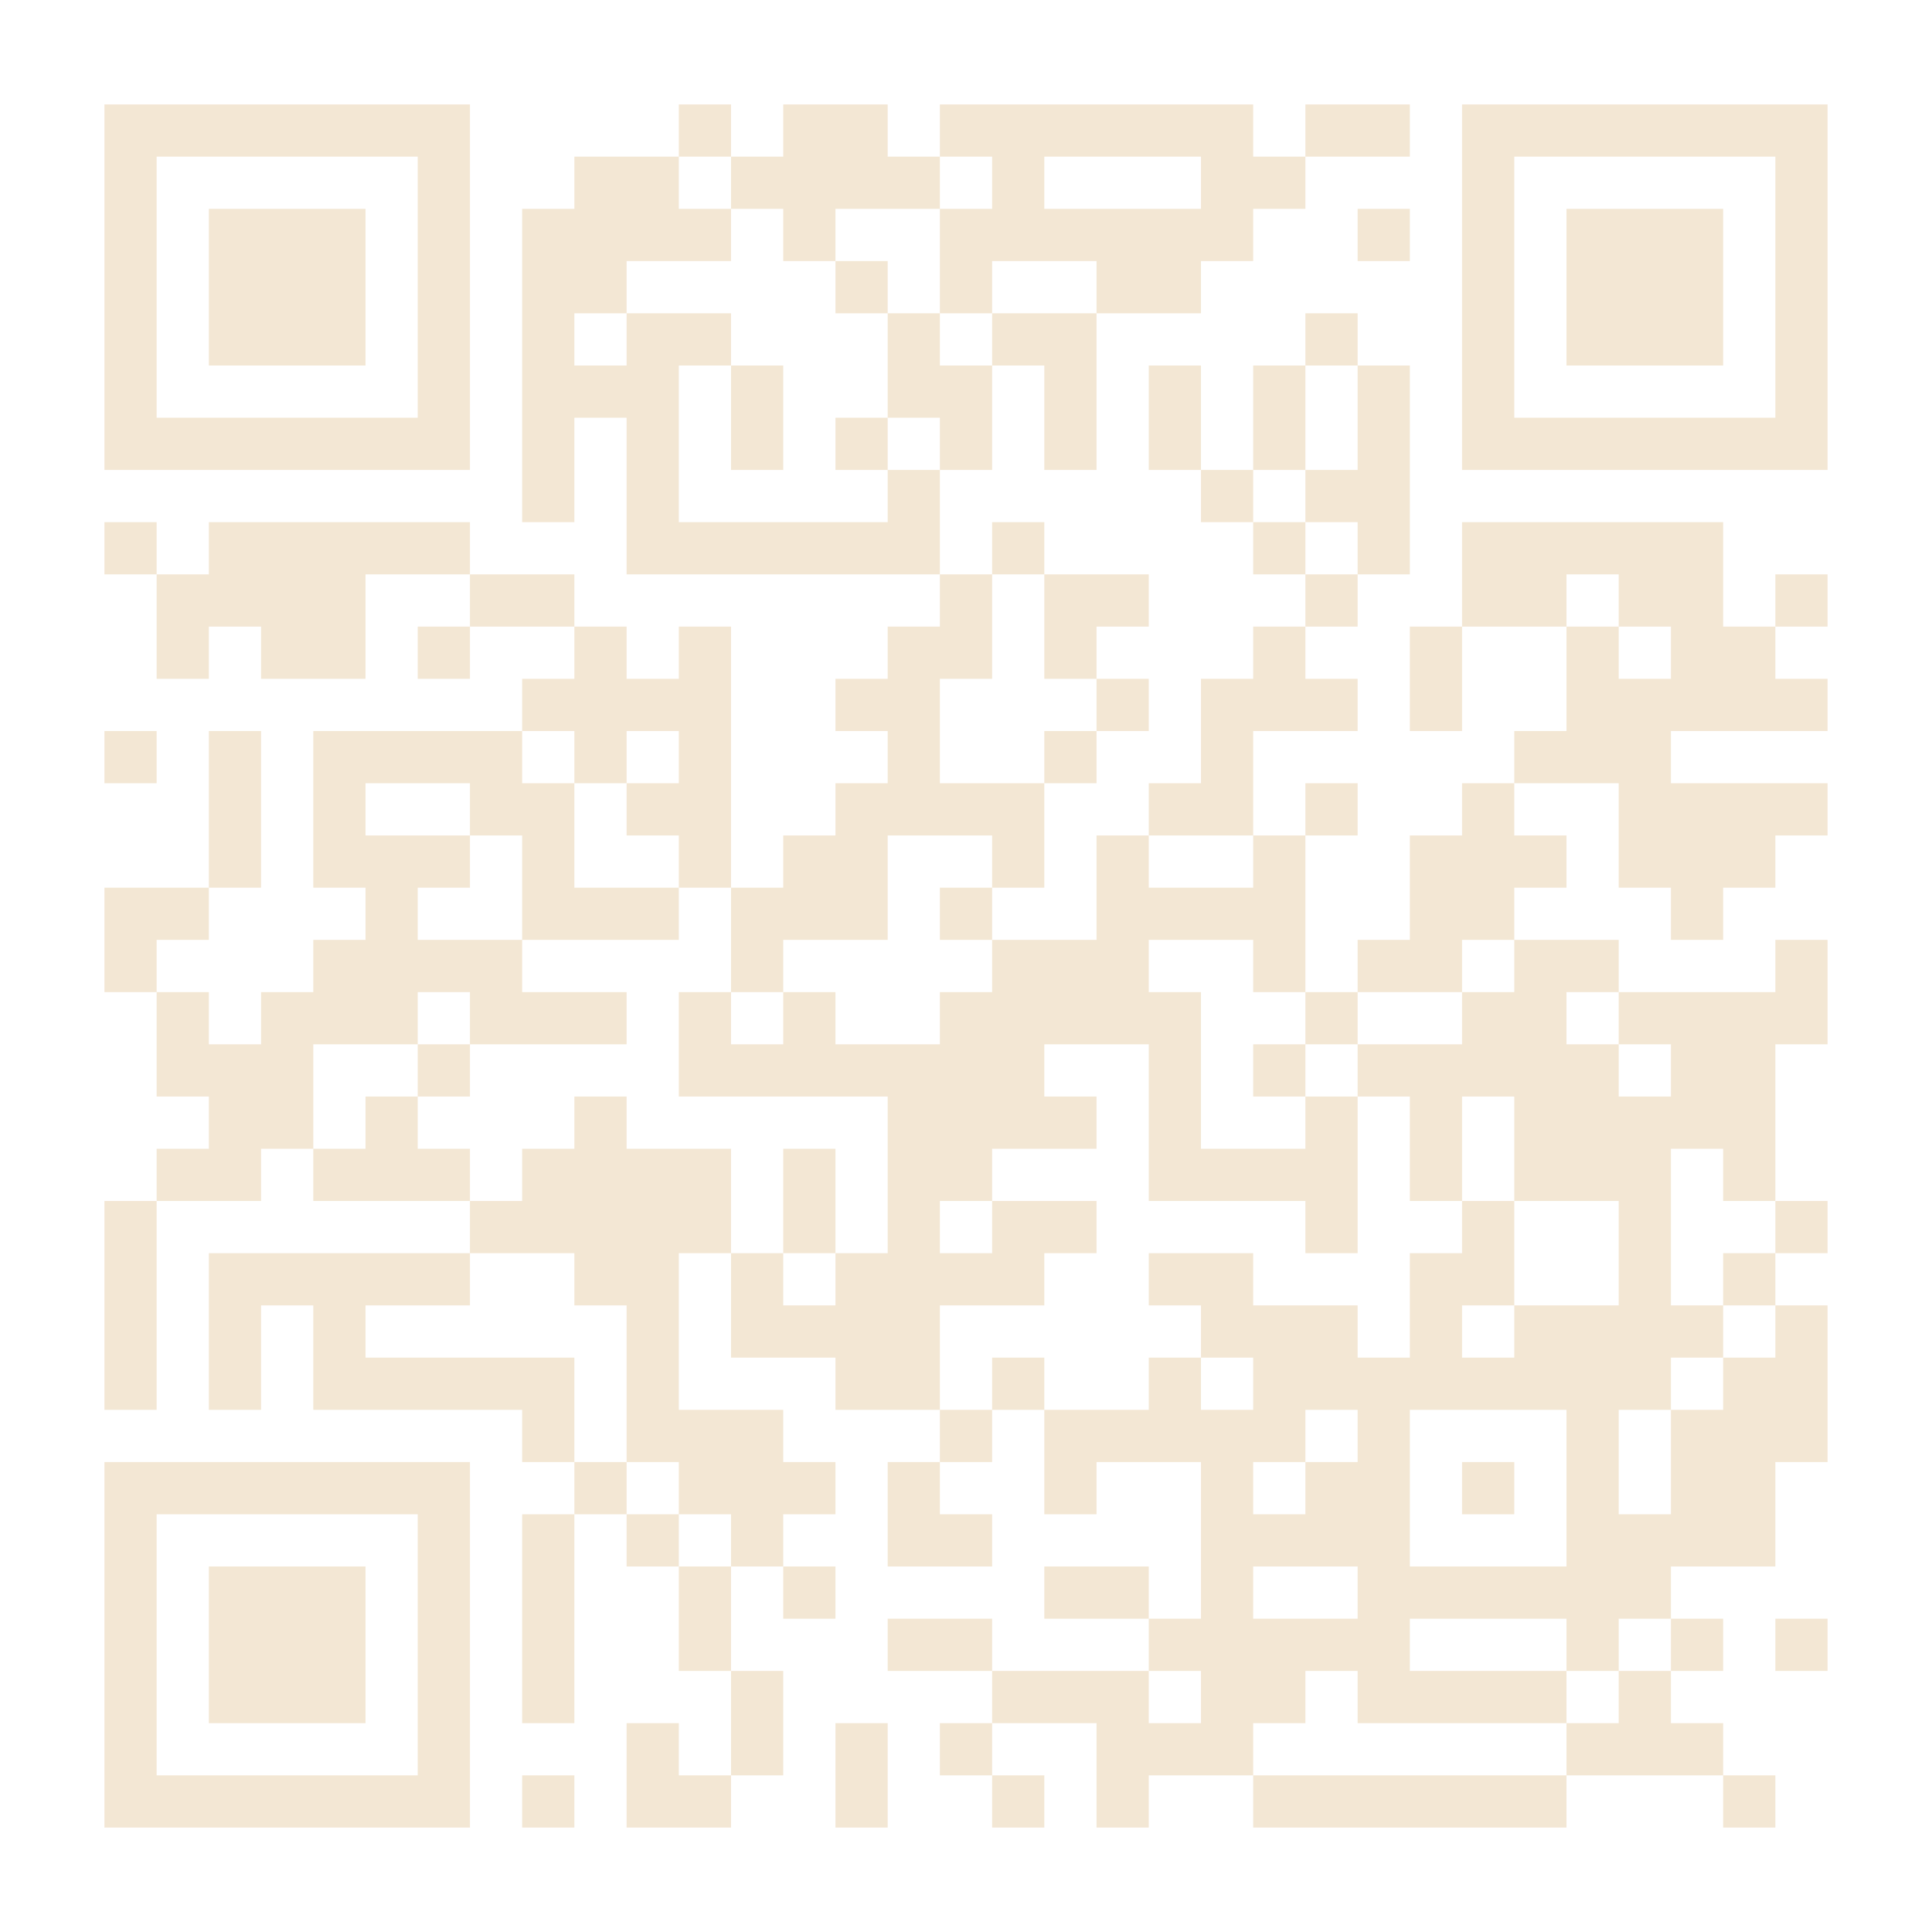
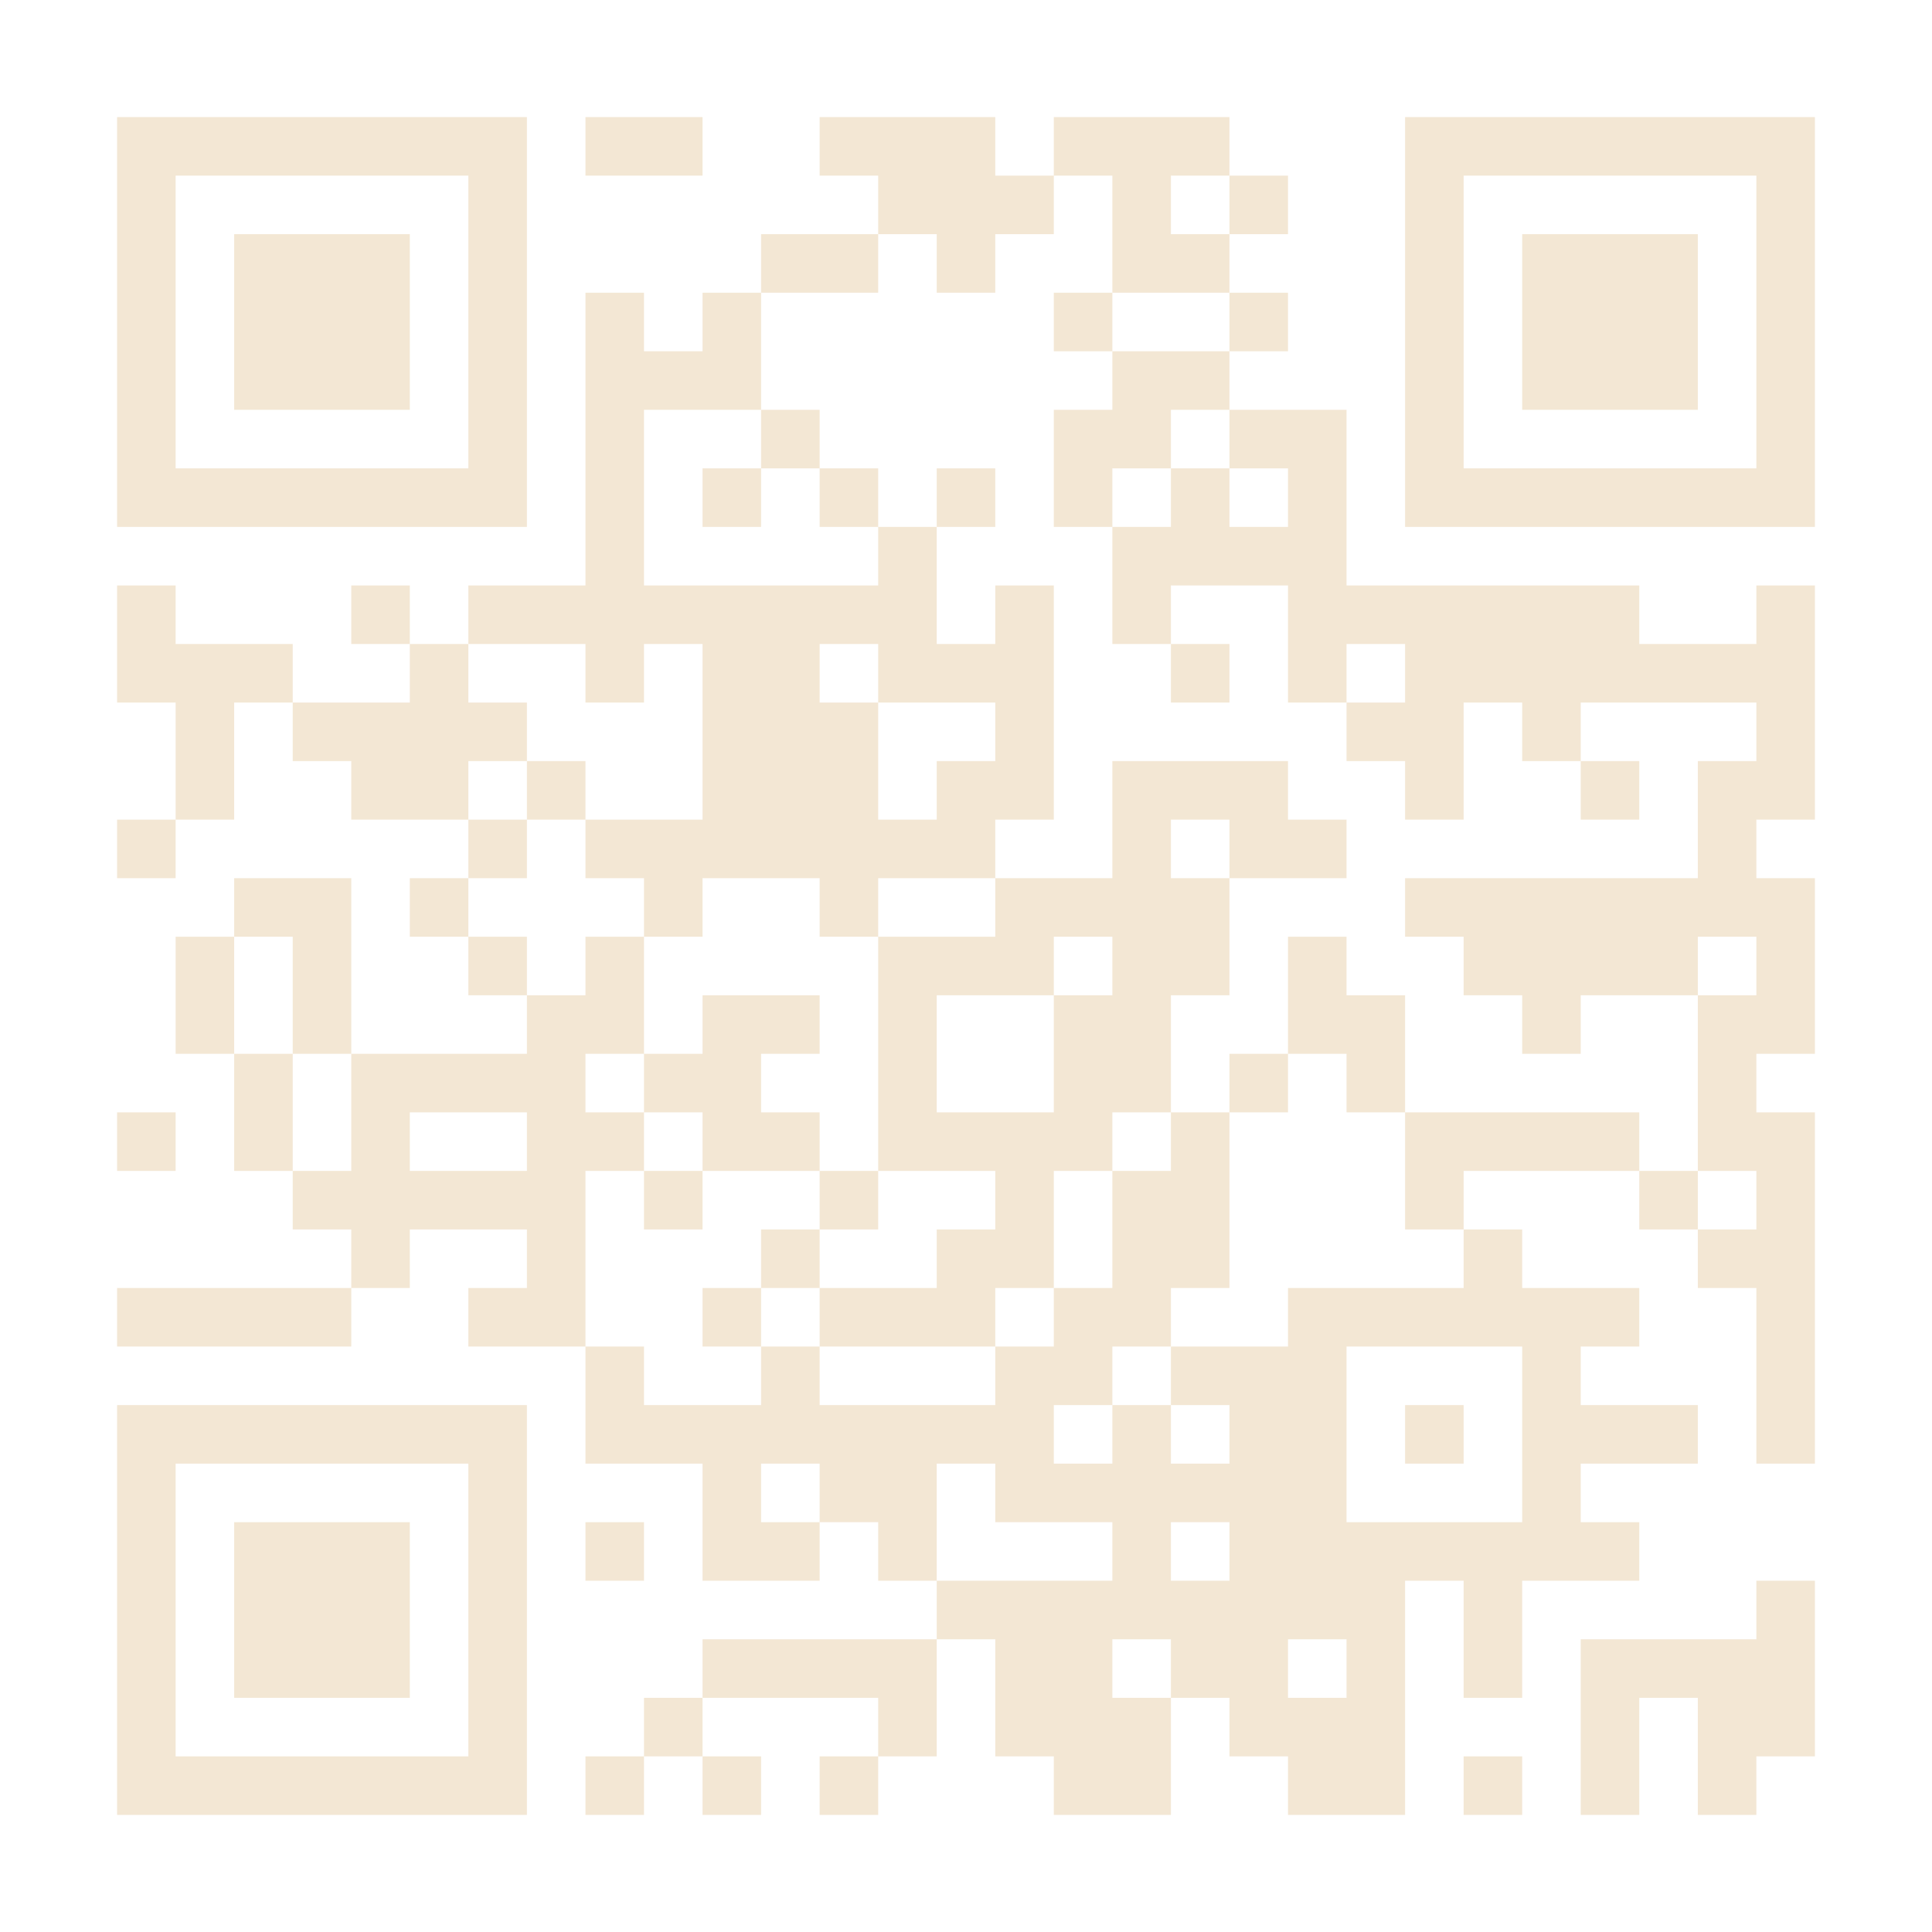
- <svg xmlns="http://www.w3.org/2000/svg" width="37mm" height="37mm" version="1.1" viewBox="0 0 37 37">
-   <path d="M2,2H3V3H2zM3,2H4V3H3zM4,2H5V3H4zM5,2H6V3H5zM6,2H7V3H6zM7,2H8V3H7zM8,2H9V3H8zM13,2H14V3H13zM15,2H16V3H15zM16,2H17V3H16zM18,2H19V3H18zM19,2H20V3H19zM20,2H21V3H20zM21,2H22V3H21zM22,2H23V3H22zM23,2H24V3H23zM25,2H26V3H25zM26,2H27V3H26zM28,2H29V3H28zM29,2H30V3H29zM30,2H31V3H30zM31,2H32V3H31zM32,2H33V3H32zM33,2H34V3H33zM34,2H35V3H34zM2,3H3V4H2zM8,3H9V4H8zM11,3H12V4H11zM12,3H13V4H12zM14,3H15V4H14zM15,3H16V4H15zM16,3H17V4H16zM17,3H18V4H17zM19,3H20V4H19zM23,3H24V4H23zM24,3H25V4H24zM28,3H29V4H28zM34,3H35V4H34zM2,4H3V5H2zM4,4H5V5H4zM5,4H6V5H5zM6,4H7V5H6zM8,4H9V5H8zM10,4H11V5H10zM11,4H12V5H11zM12,4H13V5H12zM13,4H14V5H13zM15,4H16V5H15zM18,4H19V5H18zM19,4H20V5H19zM20,4H21V5H20zM21,4H22V5H21zM22,4H23V5H22zM23,4H24V5H23zM26,4H27V5H26zM28,4H29V5H28zM30,4H31V5H30zM31,4H32V5H31zM32,4H33V5H32zM34,4H35V5H34zM2,5H3V6H2zM4,5H5V6H4zM5,5H6V6H5zM6,5H7V6H6zM8,5H9V6H8zM10,5H11V6H10zM11,5H12V6H11zM16,5H17V6H16zM18,5H19V6H18zM21,5H22V6H21zM22,5H23V6H22zM28,5H29V6H28zM30,5H31V6H30zM31,5H32V6H31zM32,5H33V6H32zM34,5H35V6H34zM2,6H3V7H2zM4,6H5V7H4zM5,6H6V7H5zM6,6H7V7H6zM8,6H9V7H8zM10,6H11V7H10zM12,6H13V7H12zM13,6H14V7H13zM17,6H18V7H17zM19,6H20V7H19zM20,6H21V7H20zM25,6H26V7H25zM28,6H29V7H28zM30,6H31V7H30zM31,6H32V7H31zM32,6H33V7H32zM34,6H35V7H34zM2,7H3V8H2zM8,7H9V8H8zM10,7H11V8H10zM11,7H12V8H11zM12,7H13V8H12zM14,7H15V8H14zM17,7H18V8H17zM18,7H19V8H18zM20,7H21V8H20zM22,7H23V8H22zM24,7H25V8H24zM26,7H27V8H26zM28,7H29V8H28zM34,7H35V8H34zM2,8H3V9H2zM3,8H4V9H3zM4,8H5V9H4zM5,8H6V9H5zM6,8H7V9H6zM7,8H8V9H7zM8,8H9V9H8zM10,8H11V9H10zM12,8H13V9H12zM14,8H15V9H14zM16,8H17V9H16zM18,8H19V9H18zM20,8H21V9H20zM22,8H23V9H22zM24,8H25V9H24zM26,8H27V9H26zM28,8H29V9H28zM29,8H30V9H29zM30,8H31V9H30zM31,8H32V9H31zM32,8H33V9H32zM33,8H34V9H33zM34,8H35V9H34zM10,9H11V10H10zM12,9H13V10H12zM17,9H18V10H17zM23,9H24V10H23zM25,9H26V10H25zM26,9H27V10H26zM2,10H3V11H2zM4,10H5V11H4zM5,10H6V11H5zM6,10H7V11H6zM7,10H8V11H7zM8,10H9V11H8zM12,10H13V11H12zM13,10H14V11H13zM14,10H15V11H14zM15,10H16V11H15zM16,10H17V11H16zM17,10H18V11H17zM19,10H20V11H19zM24,10H25V11H24zM26,10H27V11H26zM28,10H29V11H28zM29,10H30V11H29zM30,10H31V11H30zM31,10H32V11H31zM32,10H33V11H32zM3,11H4V12H3zM4,11H5V12H4zM5,11H6V12H5zM6,11H7V12H6zM9,11H10V12H9zM10,11H11V12H10zM18,11H19V12H18zM20,11H21V12H20zM21,11H22V12H21zM25,11H26V12H25zM28,11H29V12H28zM29,11H30V12H29zM31,11H32V12H31zM32,11H33V12H32zM34,11H35V12H34zM3,12H4V13H3zM5,12H6V13H5zM6,12H7V13H6zM8,12H9V13H8zM11,12H12V13H11zM13,12H14V13H13zM17,12H18V13H17zM18,12H19V13H18zM20,12H21V13H20zM24,12H25V13H24zM27,12H28V13H27zM30,12H31V13H30zM32,12H33V13H32zM33,12H34V13H33zM10,13H11V14H10zM11,13H12V14H11zM12,13H13V14H12zM13,13H14V14H13zM16,13H17V14H16zM17,13H18V14H17zM21,13H22V14H21zM23,13H24V14H23zM24,13H25V14H24zM25,13H26V14H25zM27,13H28V14H27zM30,13H31V14H30zM31,13H32V14H31zM32,13H33V14H32zM33,13H34V14H33zM34,13H35V14H34zM2,14H3V15H2zM4,14H5V15H4zM6,14H7V15H6zM7,14H8V15H7zM8,14H9V15H8zM9,14H10V15H9zM11,14H12V15H11zM13,14H14V15H13zM17,14H18V15H17zM20,14H21V15H20zM23,14H24V15H23zM29,14H30V15H29zM30,14H31V15H30zM31,14H32V15H31zM4,15H5V16H4zM6,15H7V16H6zM9,15H10V16H9zM10,15H11V16H10zM12,15H13V16H12zM13,15H14V16H13zM16,15H17V16H16zM17,15H18V16H17zM18,15H19V16H18zM19,15H20V16H19zM22,15H23V16H22zM23,15H24V16H23zM25,15H26V16H25zM28,15H29V16H28zM31,15H32V16H31zM32,15H33V16H32zM33,15H34V16H33zM34,15H35V16H34zM4,16H5V17H4zM6,16H7V17H6zM7,16H8V17H7zM8,16H9V17H8zM10,16H11V17H10zM13,16H14V17H13zM15,16H16V17H15zM16,16H17V17H16zM19,16H20V17H19zM21,16H22V17H21zM24,16H25V17H24zM27,16H28V17H27zM28,16H29V17H28zM29,16H30V17H29zM31,16H32V17H31zM32,16H33V17H32zM33,16H34V17H33zM2,17H3V18H2zM3,17H4V18H3zM7,17H8V18H7zM10,17H11V18H10zM11,17H12V18H11zM12,17H13V18H12zM14,17H15V18H14zM15,17H16V18H15zM16,17H17V18H16zM18,17H19V18H18zM21,17H22V18H21zM22,17H23V18H22zM23,17H24V18H23zM24,17H25V18H24zM27,17H28V18H27zM28,17H29V18H28zM32,17H33V18H32zM2,18H3V19H2zM6,18H7V19H6zM7,18H8V19H7zM8,18H9V19H8zM9,18H10V19H9zM14,18H15V19H14zM19,18H20V19H19zM20,18H21V19H20zM21,18H22V19H21zM24,18H25V19H24zM26,18H27V19H26zM27,18H28V19H27zM29,18H30V19H29zM30,18H31V19H30zM34,18H35V19H34zM3,19H4V20H3zM5,19H6V20H5zM6,19H7V20H6zM7,19H8V20H7zM9,19H10V20H9zM10,19H11V20H10zM11,19H12V20H11zM13,19H14V20H13zM15,19H16V20H15zM18,19H19V20H18zM19,19H20V20H19zM20,19H21V20H20zM21,19H22V20H21zM22,19H23V20H22zM25,19H26V20H25zM28,19H29V20H28zM29,19H30V20H29zM31,19H32V20H31zM32,19H33V20H32zM33,19H34V20H33zM34,19H35V20H34zM3,20H4V21H3zM4,20H5V21H4zM5,20H6V21H5zM8,20H9V21H8zM13,20H14V21H13zM14,20H15V21H14zM15,20H16V21H15zM16,20H17V21H16zM17,20H18V21H17zM18,20H19V21H18zM19,20H20V21H19zM22,20H23V21H22zM24,20H25V21H24zM26,20H27V21H26zM27,20H28V21H27zM28,20H29V21H28zM29,20H30V21H29zM30,20H31V21H30zM32,20H33V21H32zM33,20H34V21H33zM4,21H5V22H4zM5,21H6V22H5zM7,21H8V22H7zM11,21H12V22H11zM17,21H18V22H17zM18,21H19V22H18zM19,21H20V22H19zM20,21H21V22H20zM22,21H23V22H22zM25,21H26V22H25zM27,21H28V22H27zM29,21H30V22H29zM30,21H31V22H30zM31,21H32V22H31zM32,21H33V22H32zM33,21H34V22H33zM3,22H4V23H3zM4,22H5V23H4zM6,22H7V23H6zM7,22H8V23H7zM8,22H9V23H8zM10,22H11V23H10zM11,22H12V23H11zM12,22H13V23H12zM13,22H14V23H13zM15,22H16V23H15zM17,22H18V23H17zM18,22H19V23H18zM22,22H23V23H22zM23,22H24V23H23zM24,22H25V23H24zM25,22H26V23H25zM27,22H28V23H27zM29,22H30V23H29zM30,22H31V23H30zM31,22H32V23H31zM33,22H34V23H33zM2,23H3V24H2zM9,23H10V24H9zM10,23H11V24H10zM11,23H12V24H11zM12,23H13V24H12zM13,23H14V24H13zM15,23H16V24H15zM17,23H18V24H17zM19,23H20V24H19zM20,23H21V24H20zM25,23H26V24H25zM28,23H29V24H28zM31,23H32V24H31zM34,23H35V24H34zM2,24H3V25H2zM4,24H5V25H4zM5,24H6V25H5zM6,24H7V25H6zM7,24H8V25H7zM8,24H9V25H8zM11,24H12V25H11zM12,24H13V25H12zM14,24H15V25H14zM16,24H17V25H16zM17,24H18V25H17zM18,24H19V25H18zM19,24H20V25H19zM22,24H23V25H22zM23,24H24V25H23zM27,24H28V25H27zM28,24H29V25H28zM31,24H32V25H31zM33,24H34V25H33zM2,25H3V26H2zM4,25H5V26H4zM6,25H7V26H6zM12,25H13V26H12zM14,25H15V26H14zM15,25H16V26H15zM16,25H17V26H16zM17,25H18V26H17zM23,25H24V26H23zM24,25H25V26H24zM25,25H26V26H25zM27,25H28V26H27zM29,25H30V26H29zM30,25H31V26H30zM31,25H32V26H31zM32,25H33V26H32zM34,25H35V26H34zM2,26H3V27H2zM4,26H5V27H4zM6,26H7V27H6zM7,26H8V27H7zM8,26H9V27H8zM9,26H10V27H9zM10,26H11V27H10zM12,26H13V27H12zM16,26H17V27H16zM17,26H18V27H17zM19,26H20V27H19zM22,26H23V27H22zM24,26H25V27H24zM25,26H26V27H25zM26,26H27V27H26zM27,26H28V27H27zM28,26H29V27H28zM29,26H30V27H29zM30,26H31V27H30zM31,26H32V27H31zM33,26H34V27H33zM34,26H35V27H34zM10,27H11V28H10zM12,27H13V28H12zM13,27H14V28H13zM14,27H15V28H14zM18,27H19V28H18zM20,27H21V28H20zM21,27H22V28H21zM22,27H23V28H22zM23,27H24V28H23zM24,27H25V28H24zM26,27H27V28H26zM30,27H31V28H30zM32,27H33V28H32zM33,27H34V28H33zM34,27H35V28H34zM2,28H3V29H2zM3,28H4V29H3zM4,28H5V29H4zM5,28H6V29H5zM6,28H7V29H6zM7,28H8V29H7zM8,28H9V29H8zM11,28H12V29H11zM13,28H14V29H13zM14,28H15V29H14zM15,28H16V29H15zM17,28H18V29H17zM20,28H21V29H20zM23,28H24V29H23zM25,28H26V29H25zM26,28H27V29H26zM28,28H29V29H28zM30,28H31V29H30zM32,28H33V29H32zM33,28H34V29H33zM2,29H3V30H2zM8,29H9V30H8zM10,29H11V30H10zM12,29H13V30H12zM14,29H15V30H14zM17,29H18V30H17zM18,29H19V30H18zM23,29H24V30H23zM24,29H25V30H24zM25,29H26V30H25zM26,29H27V30H26zM30,29H31V30H30zM31,29H32V30H31zM32,29H33V30H32zM33,29H34V30H33zM2,30H3V31H2zM4,30H5V31H4zM5,30H6V31H5zM6,30H7V31H6zM8,30H9V31H8zM10,30H11V31H10zM13,30H14V31H13zM15,30H16V31H15zM20,30H21V31H20zM21,30H22V31H21zM23,30H24V31H23zM26,30H27V31H26zM27,30H28V31H27zM28,30H29V31H28zM29,30H30V31H29zM30,30H31V31H30zM31,30H32V31H31zM2,31H3V32H2zM4,31H5V32H4zM5,31H6V32H5zM6,31H7V32H6zM8,31H9V32H8zM10,31H11V32H10zM13,31H14V32H13zM17,31H18V32H17zM18,31H19V32H18zM22,31H23V32H22zM23,31H24V32H23zM24,31H25V32H24zM25,31H26V32H25zM26,31H27V32H26zM30,31H31V32H30zM32,31H33V32H32zM34,31H35V32H34zM2,32H3V33H2zM4,32H5V33H4zM5,32H6V33H5zM6,32H7V33H6zM8,32H9V33H8zM10,32H11V33H10zM14,32H15V33H14zM19,32H20V33H19zM20,32H21V33H20zM21,32H22V33H21zM23,32H24V33H23zM24,32H25V33H24zM26,32H27V33H26zM27,32H28V33H27zM28,32H29V33H28zM29,32H30V33H29zM31,32H32V33H31zM2,33H3V34H2zM8,33H9V34H8zM12,33H13V34H12zM14,33H15V34H14zM16,33H17V34H16zM18,33H19V34H18zM21,33H22V34H21zM22,33H23V34H22zM23,33H24V34H23zM30,33H31V34H30zM31,33H32V34H31zM32,33H33V34H32zM2,34H3V35H2zM3,34H4V35H3zM4,34H5V35H4zM5,34H6V35H5zM6,34H7V35H6zM7,34H8V35H7zM8,34H9V35H8zM10,34H11V35H10zM12,34H13V35H12zM13,34H14V35H13zM16,34H17V35H16zM19,34H20V35H19zM21,34H22V35H21zM24,34H25V35H24zM25,34H26V35H25zM26,34H27V35H26zM27,34H28V35H27zM28,34H29V35H28zM29,34H30V35H29zM33,34H34V35H33z" id="qr-path" fill="#f3e7d4" fill-opacity="1" fill-rule="nonzero" stroke="none" />
+ <svg xmlns="http://www.w3.org/2000/svg" width="33mm" height="33mm" version="1.1" viewBox="0 0 33 33">
+   <path d="M2,2H3V3H2zM3,2H4V3H3zM4,2H5V3H4zM5,2H6V3H5zM6,2H7V3H6zM7,2H8V3H7zM8,2H9V3H8zM10,2H11V3H10zM11,2H12V3H11zM14,2H15V3H14zM15,2H16V3H15zM16,2H17V3H16zM18,2H19V3H18zM19,2H20V3H19zM20,2H21V3H20zM24,2H25V3H24zM25,2H26V3H25zM26,2H27V3H26zM27,2H28V3H27zM28,2H29V3H28zM29,2H30V3H29zM30,2H31V3H30zM2,3H3V4H2zM8,3H9V4H8zM15,3H16V4H15zM16,3H17V4H16zM17,3H18V4H17zM19,3H20V4H19zM21,3H22V4H21zM24,3H25V4H24zM30,3H31V4H30zM2,4H3V5H2zM4,4H5V5H4zM5,4H6V5H5zM6,4H7V5H6zM8,4H9V5H8zM13,4H14V5H13zM14,4H15V5H14zM16,4H17V5H16zM19,4H20V5H19zM20,4H21V5H20zM24,4H25V5H24zM26,4H27V5H26zM27,4H28V5H27zM28,4H29V5H28zM30,4H31V5H30zM2,5H3V6H2zM4,5H5V6H4zM5,5H6V6H5zM6,5H7V6H6zM8,5H9V6H8zM10,5H11V6H10zM12,5H13V6H12zM18,5H19V6H18zM21,5H22V6H21zM24,5H25V6H24zM26,5H27V6H26zM27,5H28V6H27zM28,5H29V6H28zM30,5H31V6H30zM2,6H3V7H2zM4,6H5V7H4zM5,6H6V7H5zM6,6H7V7H6zM8,6H9V7H8zM10,6H11V7H10zM11,6H12V7H11zM12,6H13V7H12zM19,6H20V7H19zM20,6H21V7H20zM24,6H25V7H24zM26,6H27V7H26zM27,6H28V7H27zM28,6H29V7H28zM30,6H31V7H30zM2,7H3V8H2zM8,7H9V8H8zM10,7H11V8H10zM13,7H14V8H13zM18,7H19V8H18zM19,7H20V8H19zM21,7H22V8H21zM22,7H23V8H22zM24,7H25V8H24zM30,7H31V8H30zM2,8H3V9H2zM3,8H4V9H3zM4,8H5V9H4zM5,8H6V9H5zM6,8H7V9H6zM7,8H8V9H7zM8,8H9V9H8zM10,8H11V9H10zM12,8H13V9H12zM14,8H15V9H14zM16,8H17V9H16zM18,8H19V9H18zM20,8H21V9H20zM22,8H23V9H22zM24,8H25V9H24zM25,8H26V9H25zM26,8H27V9H26zM27,8H28V9H27zM28,8H29V9H28zM29,8H30V9H29zM30,8H31V9H30zM10,9H11V10H10zM15,9H16V10H15zM19,9H20V10H19zM20,9H21V10H20zM21,9H22V10H21zM22,9H23V10H22zM2,10H3V11H2zM6,10H7V11H6zM8,10H9V11H8zM9,10H10V11H9zM10,10H11V11H10zM11,10H12V11H11zM12,10H13V11H12zM13,10H14V11H13zM14,10H15V11H14zM15,10H16V11H15zM17,10H18V11H17zM19,10H20V11H19zM22,10H23V11H22zM23,10H24V11H23zM24,10H25V11H24zM25,10H26V11H25zM26,10H27V11H26zM27,10H28V11H27zM30,10H31V11H30zM2,11H3V12H2zM3,11H4V12H3zM4,11H5V12H4zM7,11H8V12H7zM10,11H11V12H10zM12,11H13V12H12zM13,11H14V12H13zM15,11H16V12H15zM16,11H17V12H16zM17,11H18V12H17zM20,11H21V12H20zM22,11H23V12H22zM24,11H25V12H24zM25,11H26V12H25zM26,11H27V12H26zM27,11H28V12H27zM28,11H29V12H28zM29,11H30V12H29zM30,11H31V12H30zM3,12H4V13H3zM5,12H6V13H5zM6,12H7V13H6zM7,12H8V13H7zM8,12H9V13H8zM12,12H13V13H12zM13,12H14V13H13zM14,12H15V13H14zM17,12H18V13H17zM23,12H24V13H23zM24,12H25V13H24zM26,12H27V13H26zM30,12H31V13H30zM3,13H4V14H3zM6,13H7V14H6zM7,13H8V14H7zM9,13H10V14H9zM12,13H13V14H12zM13,13H14V14H13zM14,13H15V14H14zM16,13H17V14H16zM17,13H18V14H17zM19,13H20V14H19zM20,13H21V14H20zM21,13H22V14H21zM24,13H25V14H24zM27,13H28V14H27zM29,13H30V14H29zM30,13H31V14H30zM2,14H3V15H2zM8,14H9V15H8zM10,14H11V15H10zM11,14H12V15H11zM12,14H13V15H12zM13,14H14V15H13zM14,14H15V15H14zM15,14H16V15H15zM16,14H17V15H16zM19,14H20V15H19zM21,14H22V15H21zM22,14H23V15H22zM29,14H30V15H29zM4,15H5V16H4zM5,15H6V16H5zM7,15H8V16H7zM11,15H12V16H11zM14,15H15V16H14zM17,15H18V16H17zM18,15H19V16H18zM19,15H20V16H19zM20,15H21V16H20zM24,15H25V16H24zM25,15H26V16H25zM26,15H27V16H26zM27,15H28V16H27zM28,15H29V16H28zM29,15H30V16H29zM30,15H31V16H30zM3,16H4V17H3zM5,16H6V17H5zM8,16H9V17H8zM10,16H11V17H10zM15,16H16V17H15zM16,16H17V17H16zM17,16H18V17H17zM19,16H20V17H19zM20,16H21V17H20zM22,16H23V17H22zM25,16H26V17H25zM26,16H27V17H26zM27,16H28V17H27zM28,16H29V17H28zM30,16H31V17H30zM3,17H4V18H3zM5,17H6V18H5zM9,17H10V18H9zM10,17H11V18H10zM12,17H13V18H12zM13,17H14V18H13zM15,17H16V18H15zM18,17H19V18H18zM19,17H20V18H19zM22,17H23V18H22zM23,17H24V18H23zM26,17H27V18H26zM29,17H30V18H29zM30,17H31V18H30zM4,18H5V19H4zM6,18H7V19H6zM7,18H8V19H7zM8,18H9V19H8zM9,18H10V19H9zM11,18H12V19H11zM12,18H13V19H12zM15,18H16V19H15zM18,18H19V19H18zM19,18H20V19H19zM21,18H22V19H21zM23,18H24V19H23zM29,18H30V19H29zM2,19H3V20H2zM4,19H5V20H4zM6,19H7V20H6zM9,19H10V20H9zM10,19H11V20H10zM12,19H13V20H12zM13,19H14V20H13zM15,19H16V20H15zM16,19H17V20H16zM17,19H18V20H17zM18,19H19V20H18zM20,19H21V20H20zM24,19H25V20H24zM25,19H26V20H25zM26,19H27V20H26zM27,19H28V20H27zM29,19H30V20H29zM30,19H31V20H30zM5,20H6V21H5zM6,20H7V21H6zM7,20H8V21H7zM8,20H9V21H8zM9,20H10V21H9zM11,20H12V21H11zM14,20H15V21H14zM17,20H18V21H17zM19,20H20V21H19zM20,20H21V21H20zM24,20H25V21H24zM28,20H29V21H28zM30,20H31V21H30zM6,21H7V22H6zM9,21H10V22H9zM13,21H14V22H13zM16,21H17V22H16zM17,21H18V22H17zM19,21H20V22H19zM20,21H21V22H20zM25,21H26V22H25zM29,21H30V22H29zM30,21H31V22H30zM2,22H3V23H2zM3,22H4V23H3zM4,22H5V23H4zM5,22H6V23H5zM8,22H9V23H8zM9,22H10V23H9zM12,22H13V23H12zM14,22H15V23H14zM15,22H16V23H15zM16,22H17V23H16zM18,22H19V23H18zM19,22H20V23H19zM22,22H23V23H22zM23,22H24V23H23zM24,22H25V23H24zM25,22H26V23H25zM26,22H27V23H26zM27,22H28V23H27zM30,22H31V23H30zM10,23H11V24H10zM13,23H14V24H13zM17,23H18V24H17zM18,23H19V24H18zM20,23H21V24H20zM21,23H22V24H21zM22,23H23V24H22zM26,23H27V24H26zM30,23H31V24H30zM2,24H3V25H2zM3,24H4V25H3zM4,24H5V25H4zM5,24H6V25H5zM6,24H7V25H6zM7,24H8V25H7zM8,24H9V25H8zM10,24H11V25H10zM11,24H12V25H11zM12,24H13V25H12zM13,24H14V25H13zM14,24H15V25H14zM15,24H16V25H15zM16,24H17V25H16zM17,24H18V25H17zM19,24H20V25H19zM21,24H22V25H21zM22,24H23V25H22zM24,24H25V25H24zM26,24H27V25H26zM27,24H28V25H27zM28,24H29V25H28zM30,24H31V25H30zM2,25H3V26H2zM8,25H9V26H8zM12,25H13V26H12zM14,25H15V26H14zM15,25H16V26H15zM17,25H18V26H17zM18,25H19V26H18zM19,25H20V26H19zM20,25H21V26H20zM21,25H22V26H21zM22,25H23V26H22zM26,25H27V26H26zM2,26H3V27H2zM4,26H5V27H4zM5,26H6V27H5zM6,26H7V27H6zM8,26H9V27H8zM10,26H11V27H10zM12,26H13V27H12zM13,26H14V27H13zM15,26H16V27H15zM19,26H20V27H19zM21,26H22V27H21zM22,26H23V27H22zM23,26H24V27H23zM24,26H25V27H24zM25,26H26V27H25zM26,26H27V27H26zM27,26H28V27H27zM2,27H3V28H2zM4,27H5V28H4zM5,27H6V28H5zM6,27H7V28H6zM8,27H9V28H8zM16,27H17V28H16zM17,27H18V28H17zM18,27H19V28H18zM19,27H20V28H19zM20,27H21V28H20zM21,27H22V28H21zM22,27H23V28H22zM23,27H24V28H23zM25,27H26V28H25zM30,27H31V28H30zM2,28H3V29H2zM4,28H5V29H4zM5,28H6V29H5zM6,28H7V29H6zM8,28H9V29H8zM12,28H13V29H12zM13,28H14V29H13zM14,28H15V29H14zM15,28H16V29H15zM17,28H18V29H17zM18,28H19V29H18zM20,28H21V29H20zM21,28H22V29H21zM23,28H24V29H23zM25,28H26V29H25zM27,28H28V29H27zM28,28H29V29H28zM29,28H30V29H29zM30,28H31V29H30zM2,29H3V30H2zM8,29H9V30H8zM11,29H12V30H11zM15,29H16V30H15zM17,29H18V30H17zM18,29H19V30H18zM19,29H20V30H19zM21,29H22V30H21zM22,29H23V30H22zM23,29H24V30H23zM27,29H28V30H27zM29,29H30V30H29zM30,29H31V30H30zM2,30H3V31H2zM3,30H4V31H3zM4,30H5V31H4zM5,30H6V31H5zM6,30H7V31H6zM7,30H8V31H7zM8,30H9V31H8zM10,30H11V31H10zM12,30H13V31H12zM14,30H15V31H14zM18,30H19V31H18zM19,30H20V31H19zM22,30H23V31H22zM23,30H24V31H23zM25,30H26V31H25zM27,30H28V31H27zM29,30H30V31H29z" id="qr-path" fill="#f3e7d4" fill-opacity="1" fill-rule="nonzero" stroke="none" />
</svg>
